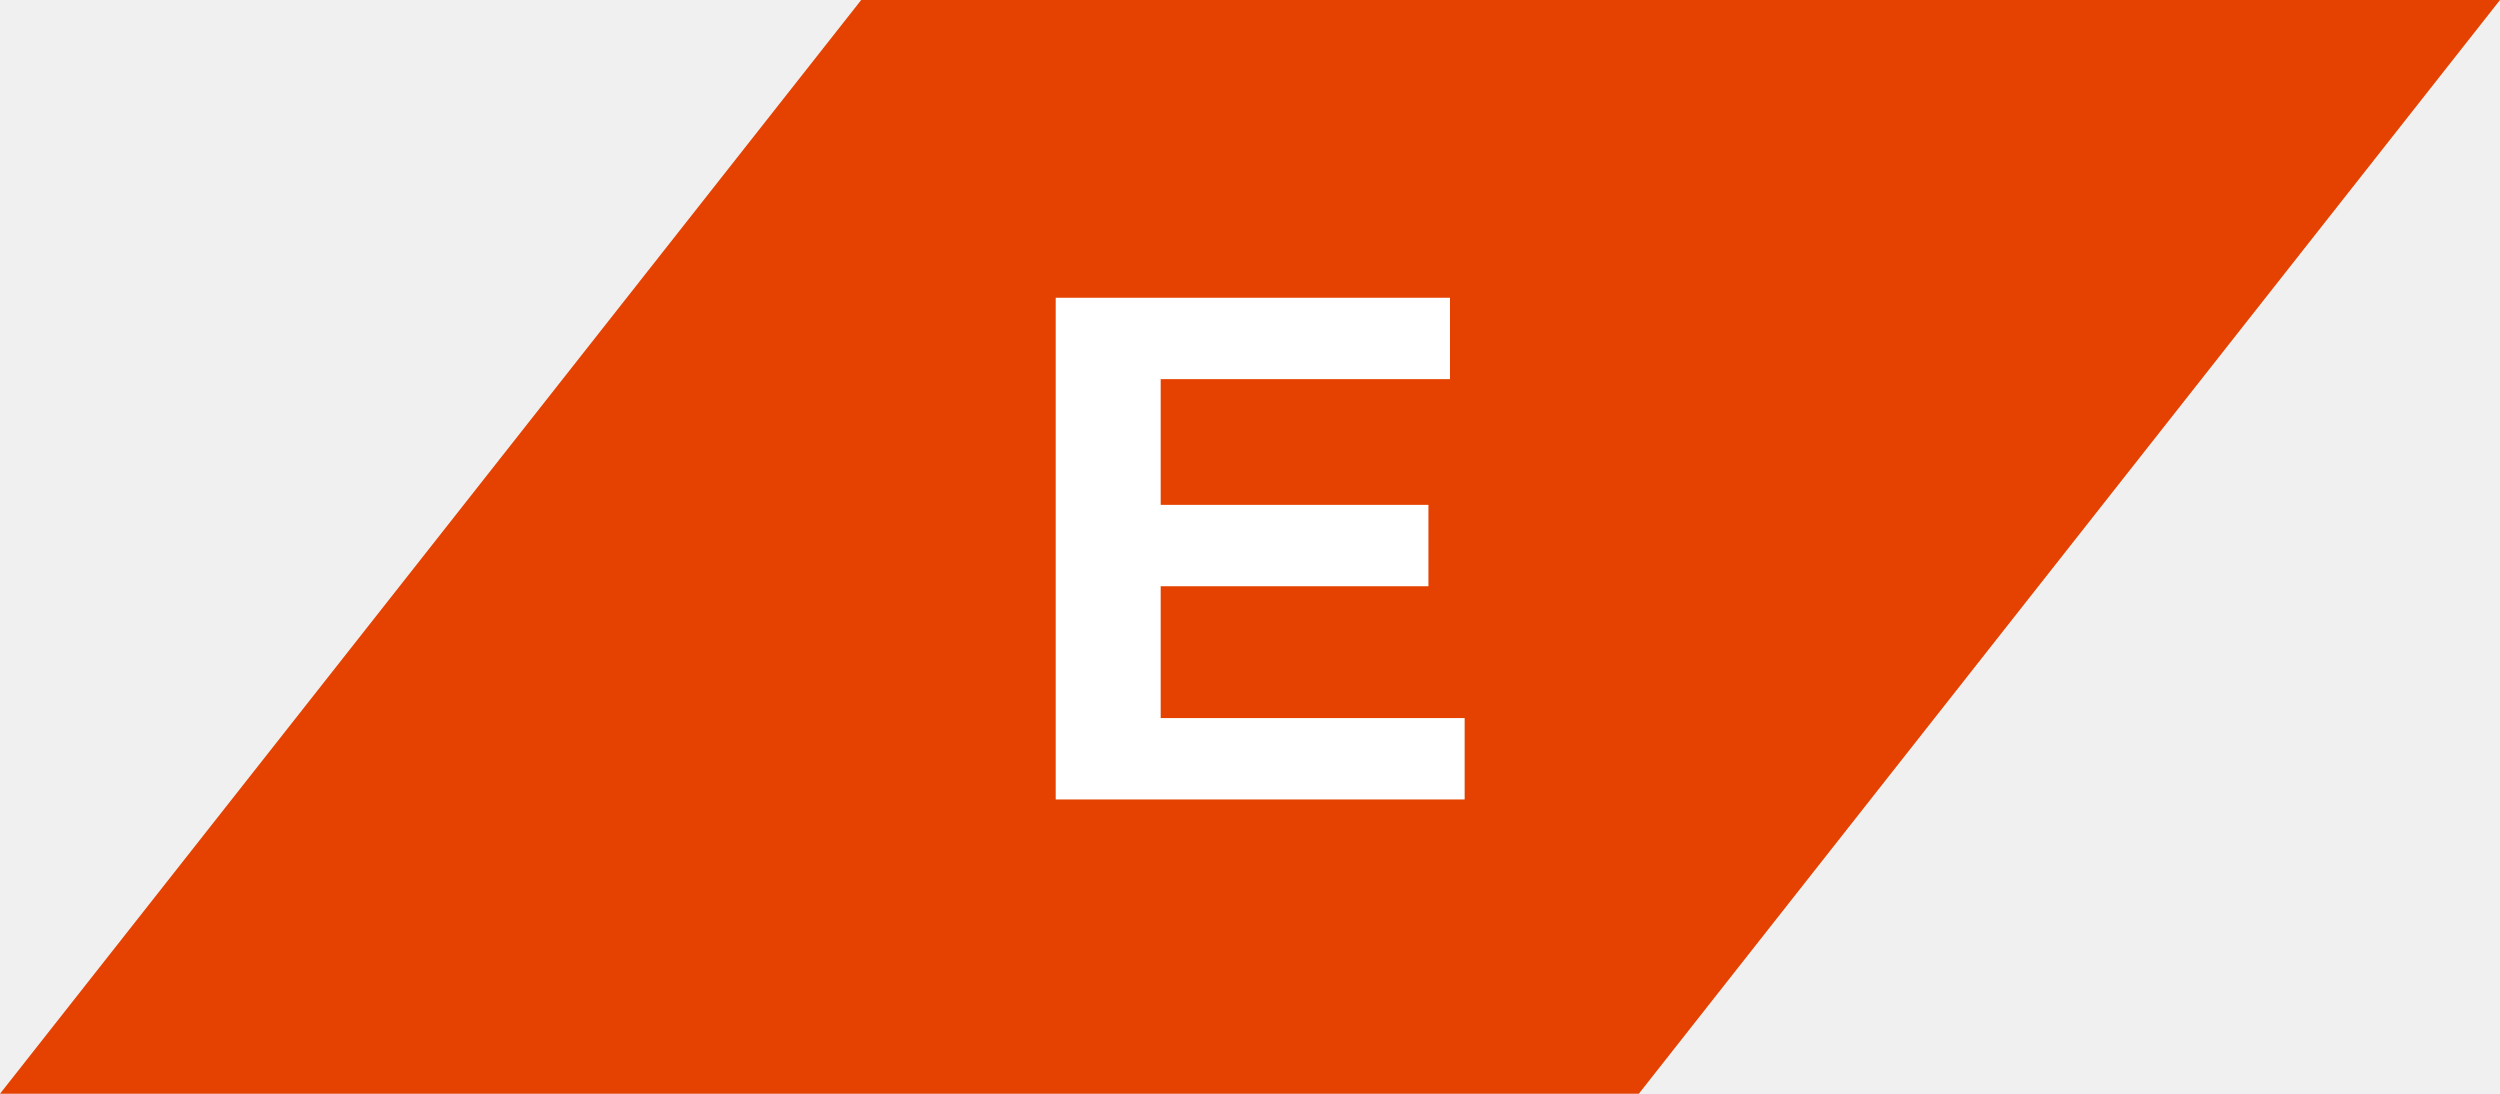
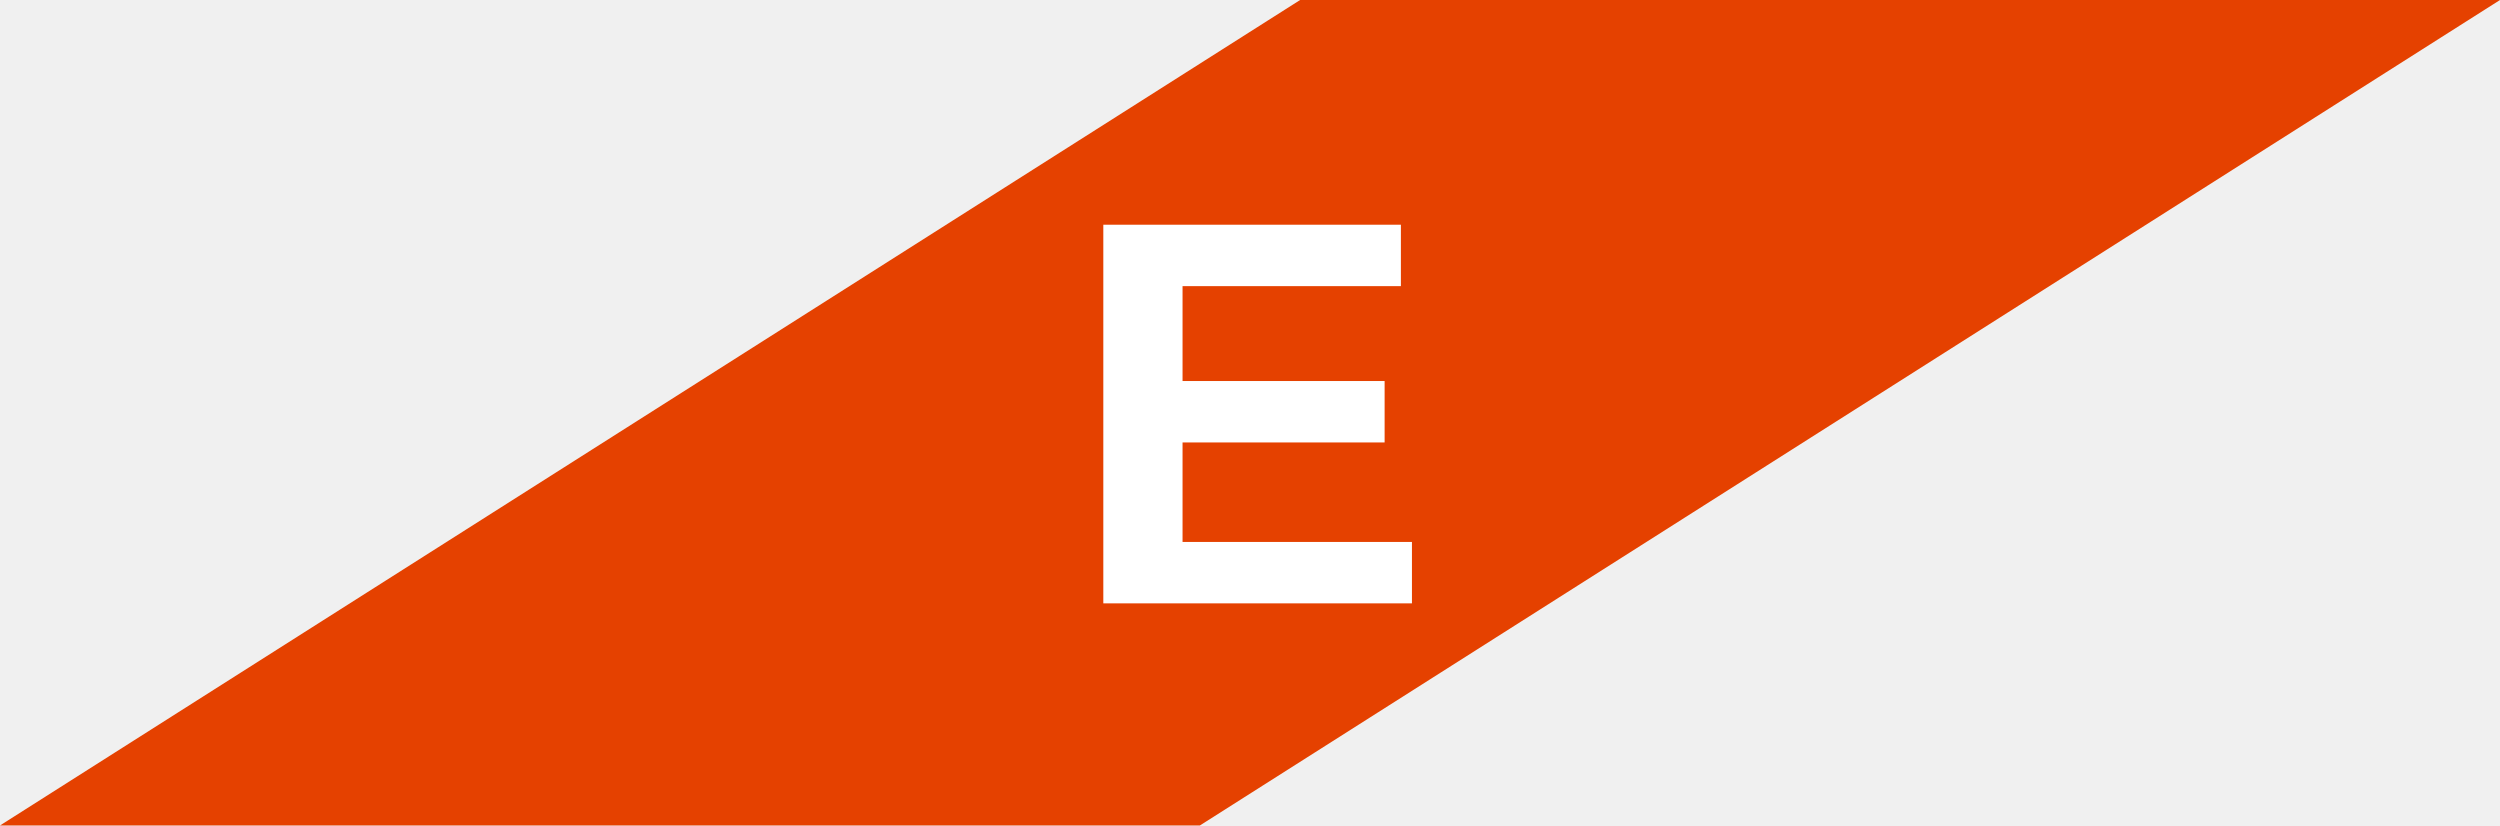
- <svg xmlns="http://www.w3.org/2000/svg" viewBox="0 0 96 42" role="img" aria-label="SAFETY-SCORE Stufe E">
-   <polygon fill="#e54100" points="33.07,0 96,0 62.93,42 0,42" />
-   <text x="48.0" y="30.7" text-anchor="middle" font-family="Arial, Helvetica, 'Liberation Sans', sans-serif" font-weight="700" font-size="28" fill="#ffffff">E</text>
+ <svg xmlns="http://www.w3.org/2000/svg" viewBox="0 0 127.2 42" role="img" aria-label="SAFETY-SCORE Stufe E">
+   <polygon fill="#e54100" points="66.15,0 127.2,0 61.05,42 0,42" />
+   <text x="63.6" y="30.7" text-anchor="middle" font-family="Arial, Helvetica, 'Liberation Sans', sans-serif" font-weight="700" font-size="28" fill="#ffffff">E</text>
</svg>
